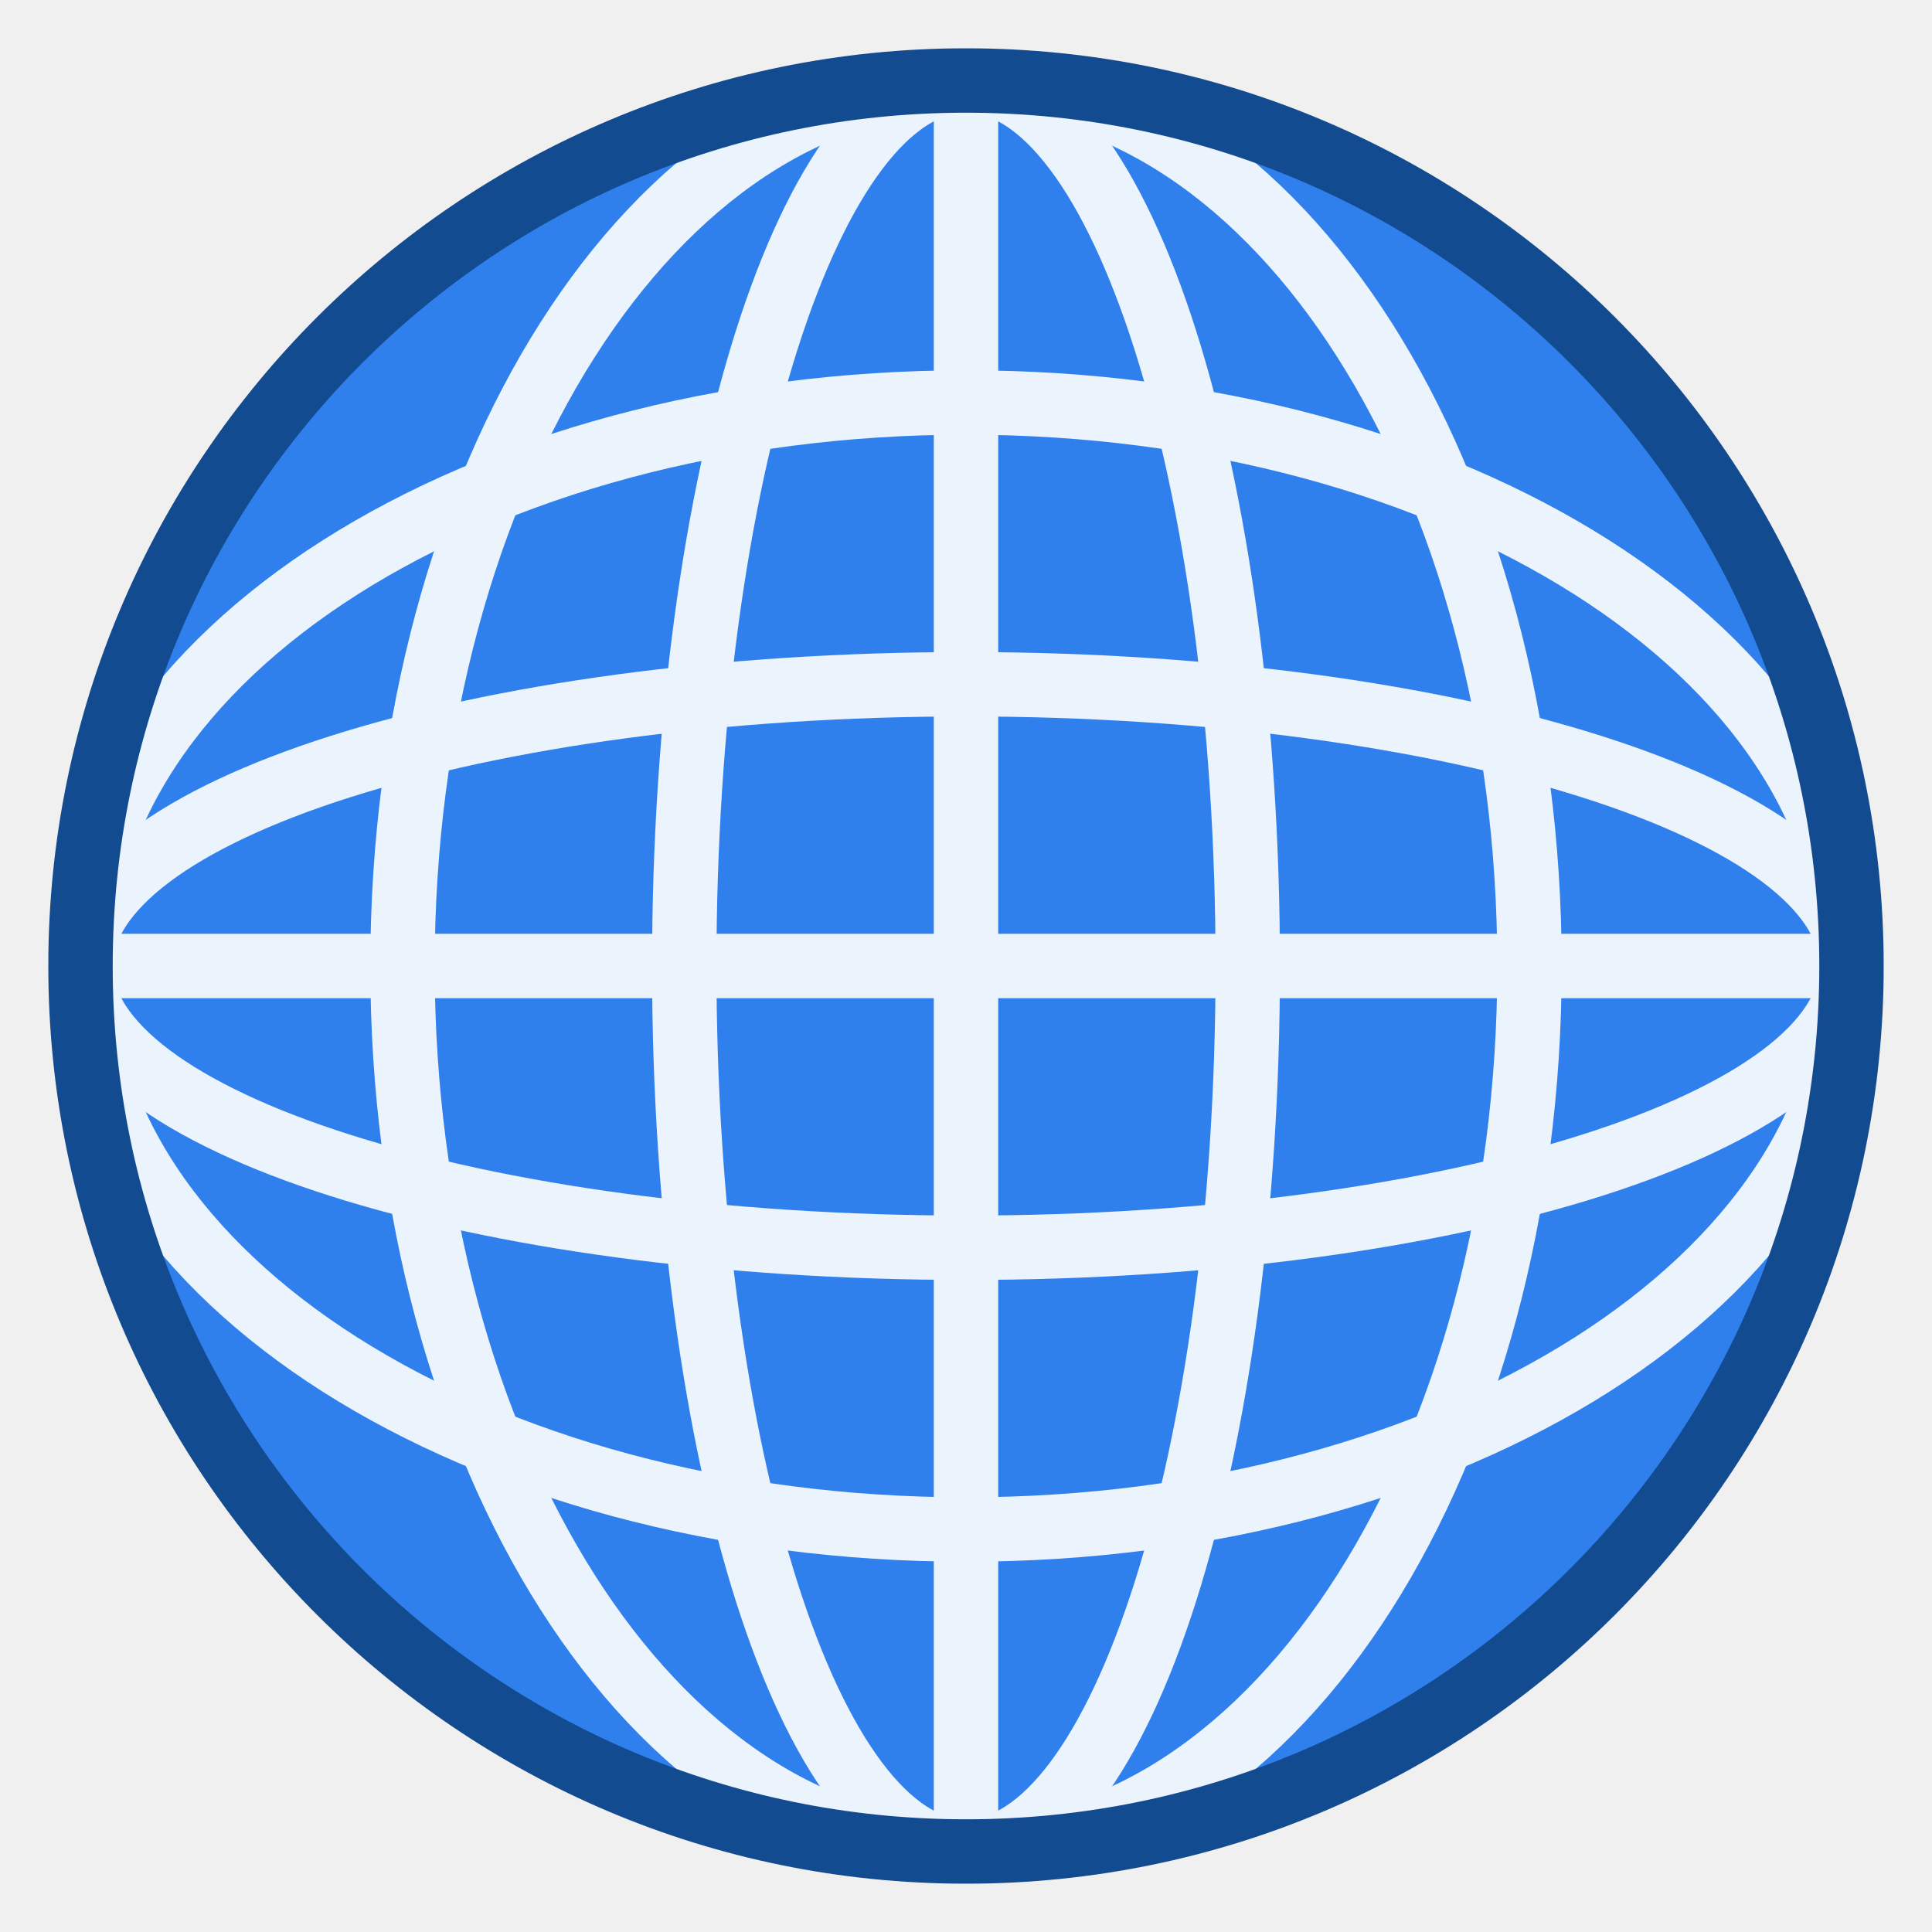
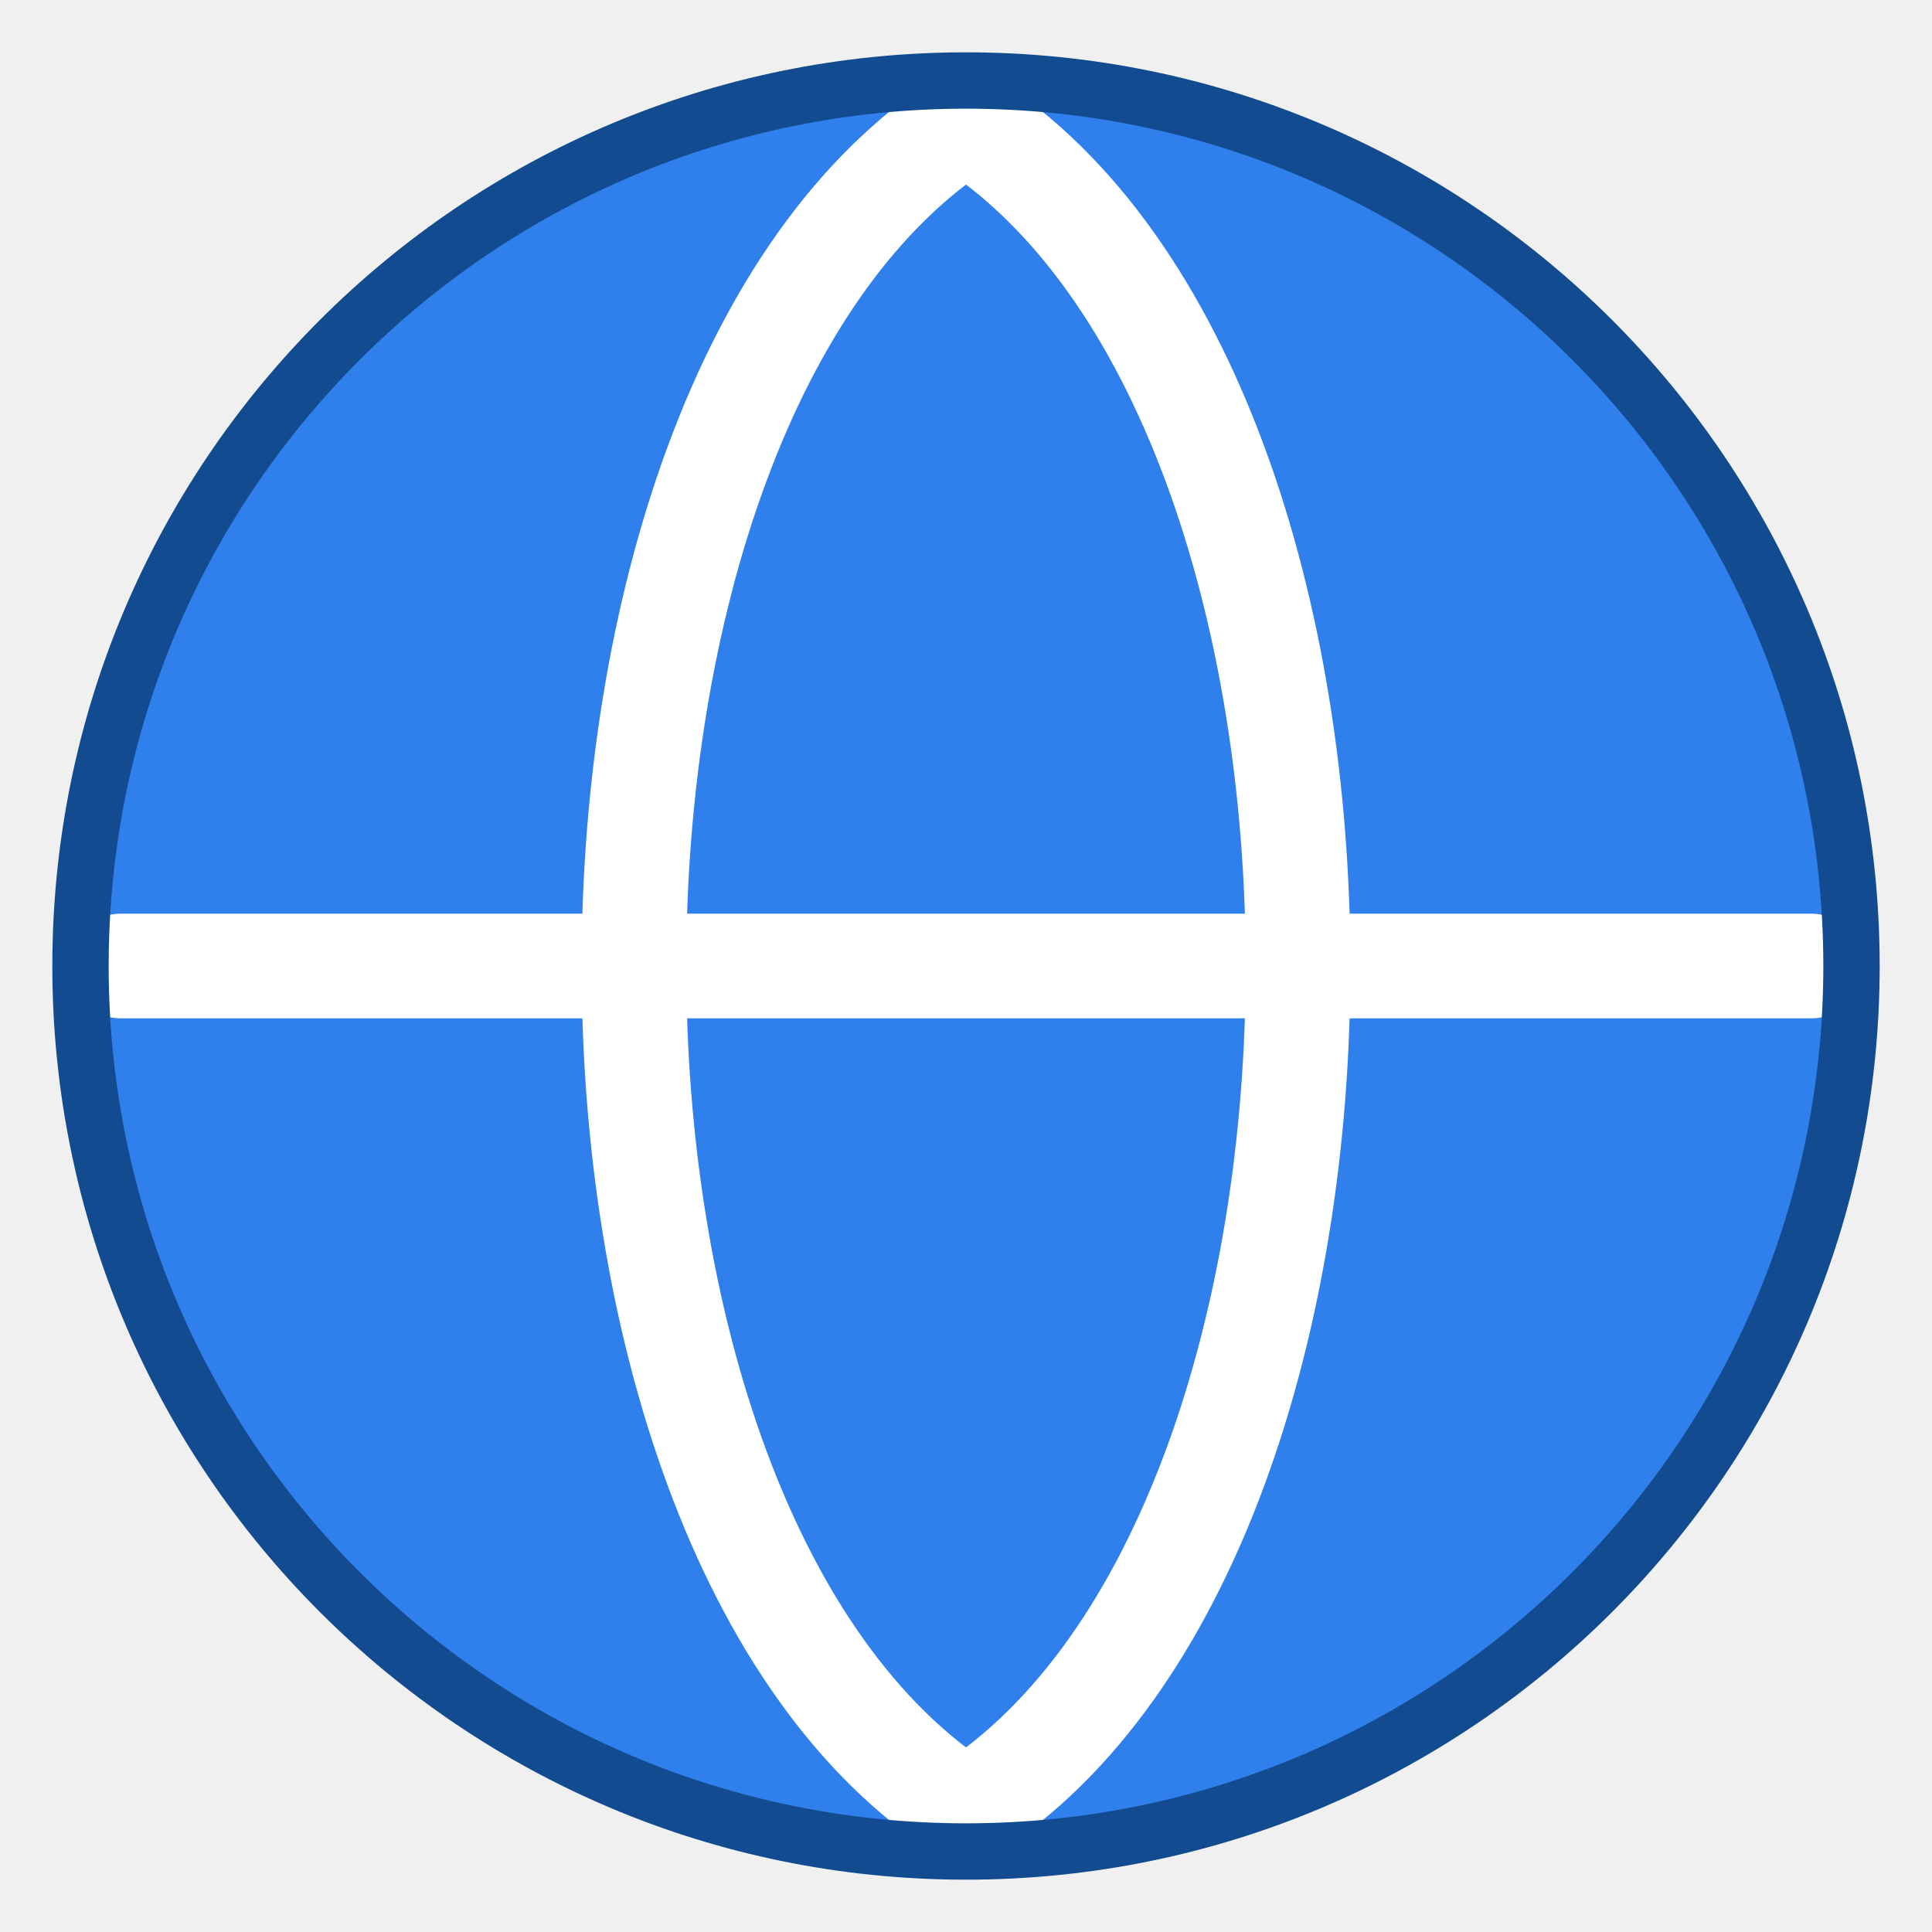
<svg xmlns="http://www.w3.org/2000/svg" viewBox="0 0 24 24" role="img" aria-label="Global">
  <circle cx="12" cy="12" r="11" fill="#2f80ed" />
-   <g fill="none" stroke="#ffffff" stroke-width="0.8" opacity="0.9">
-     <ellipse cx="12" cy="12" rx="11" ry="3.5" />
-     <ellipse cx="12" cy="12" rx="11" ry="7" />
-     <ellipse cx="12" cy="12" rx="3.5" ry="11" />
-     <ellipse cx="12" cy="12" rx="7" ry="11" />
-     <line x1="12" y1="1" x2="12" y2="23" />
-     <line x1="1" y1="12" x2="23" y2="12" />
+   <g fill="none" stroke="#ffffff" stroke-width="1.3" stroke-linecap="round">
+     <line x1="1.5" y1="12" x2="22.5" y2="12" />
+     <path d="M12 1.5 C6.5 5, 6.5 19, 12 22.5" />
+     <path d="M12 1.5 C17.5 5, 17.5 19, 12 22.5" />
  </g>
-   <circle cx="12" cy="12" r="11" fill="none" stroke="#134b90" stroke-width="0.8" />
+   <circle cx="12" cy="12" r="11" fill="none" stroke="#134b90" stroke-width="0.7" />
</svg>
